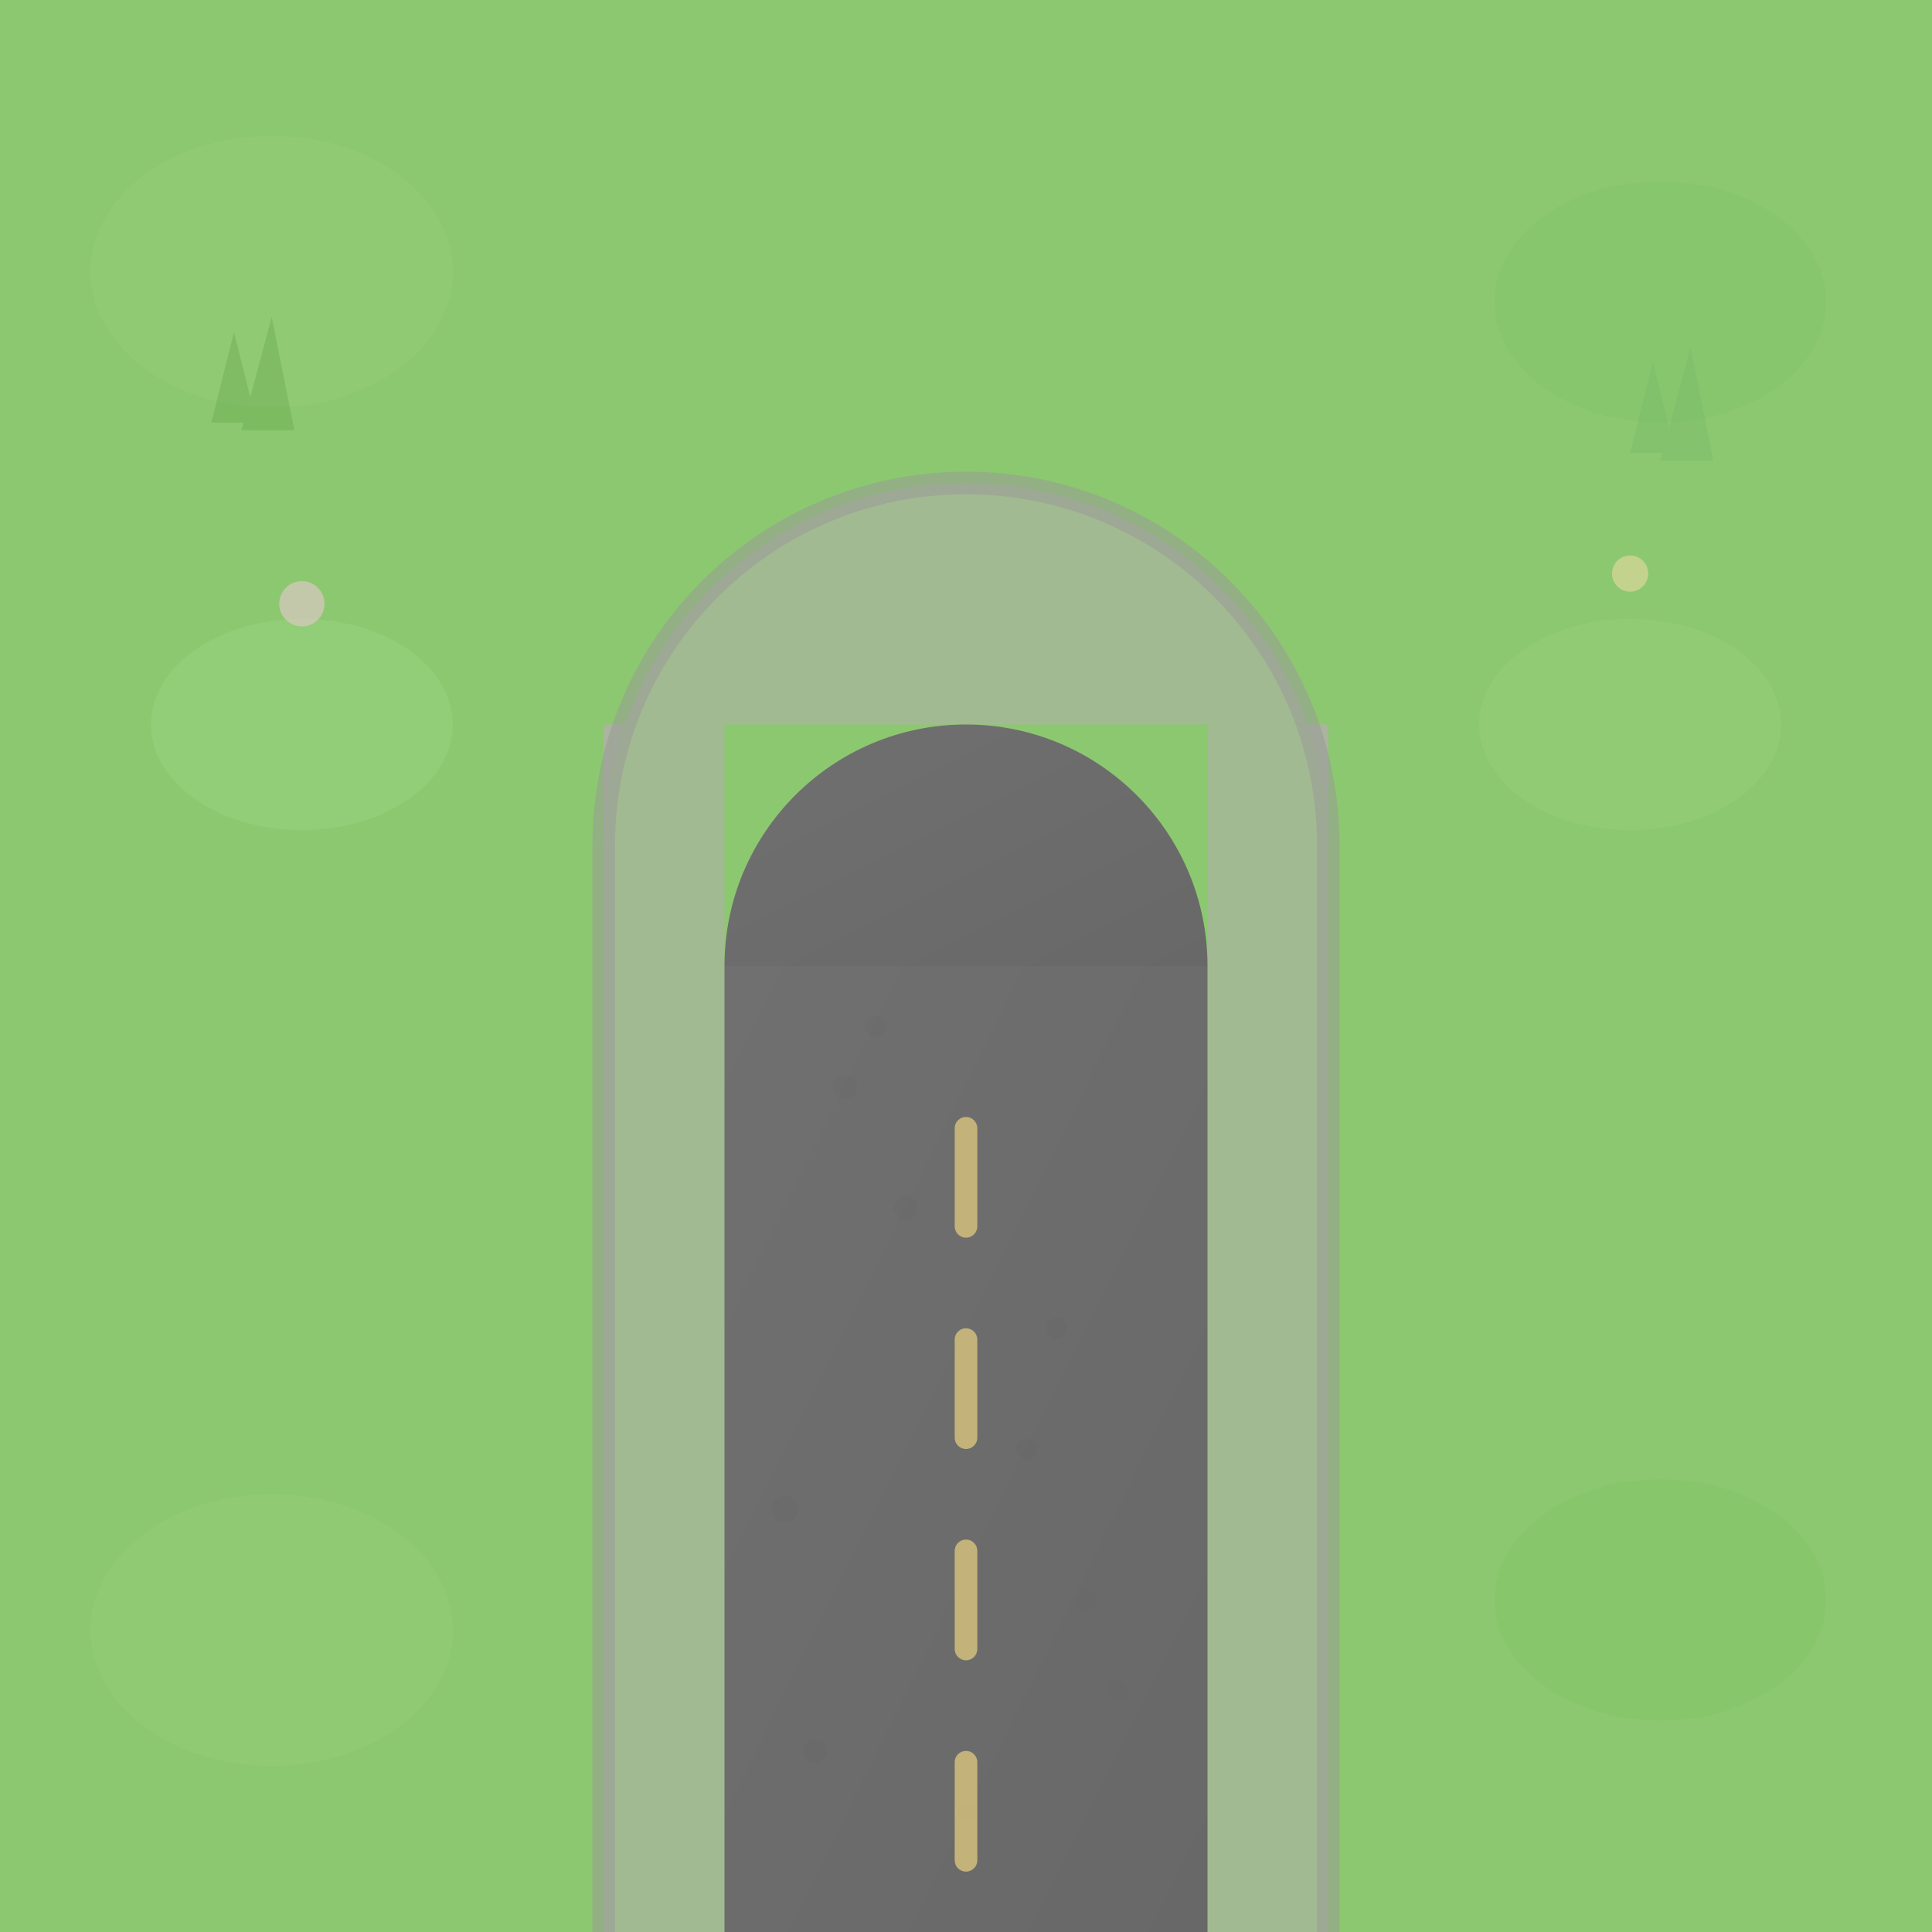
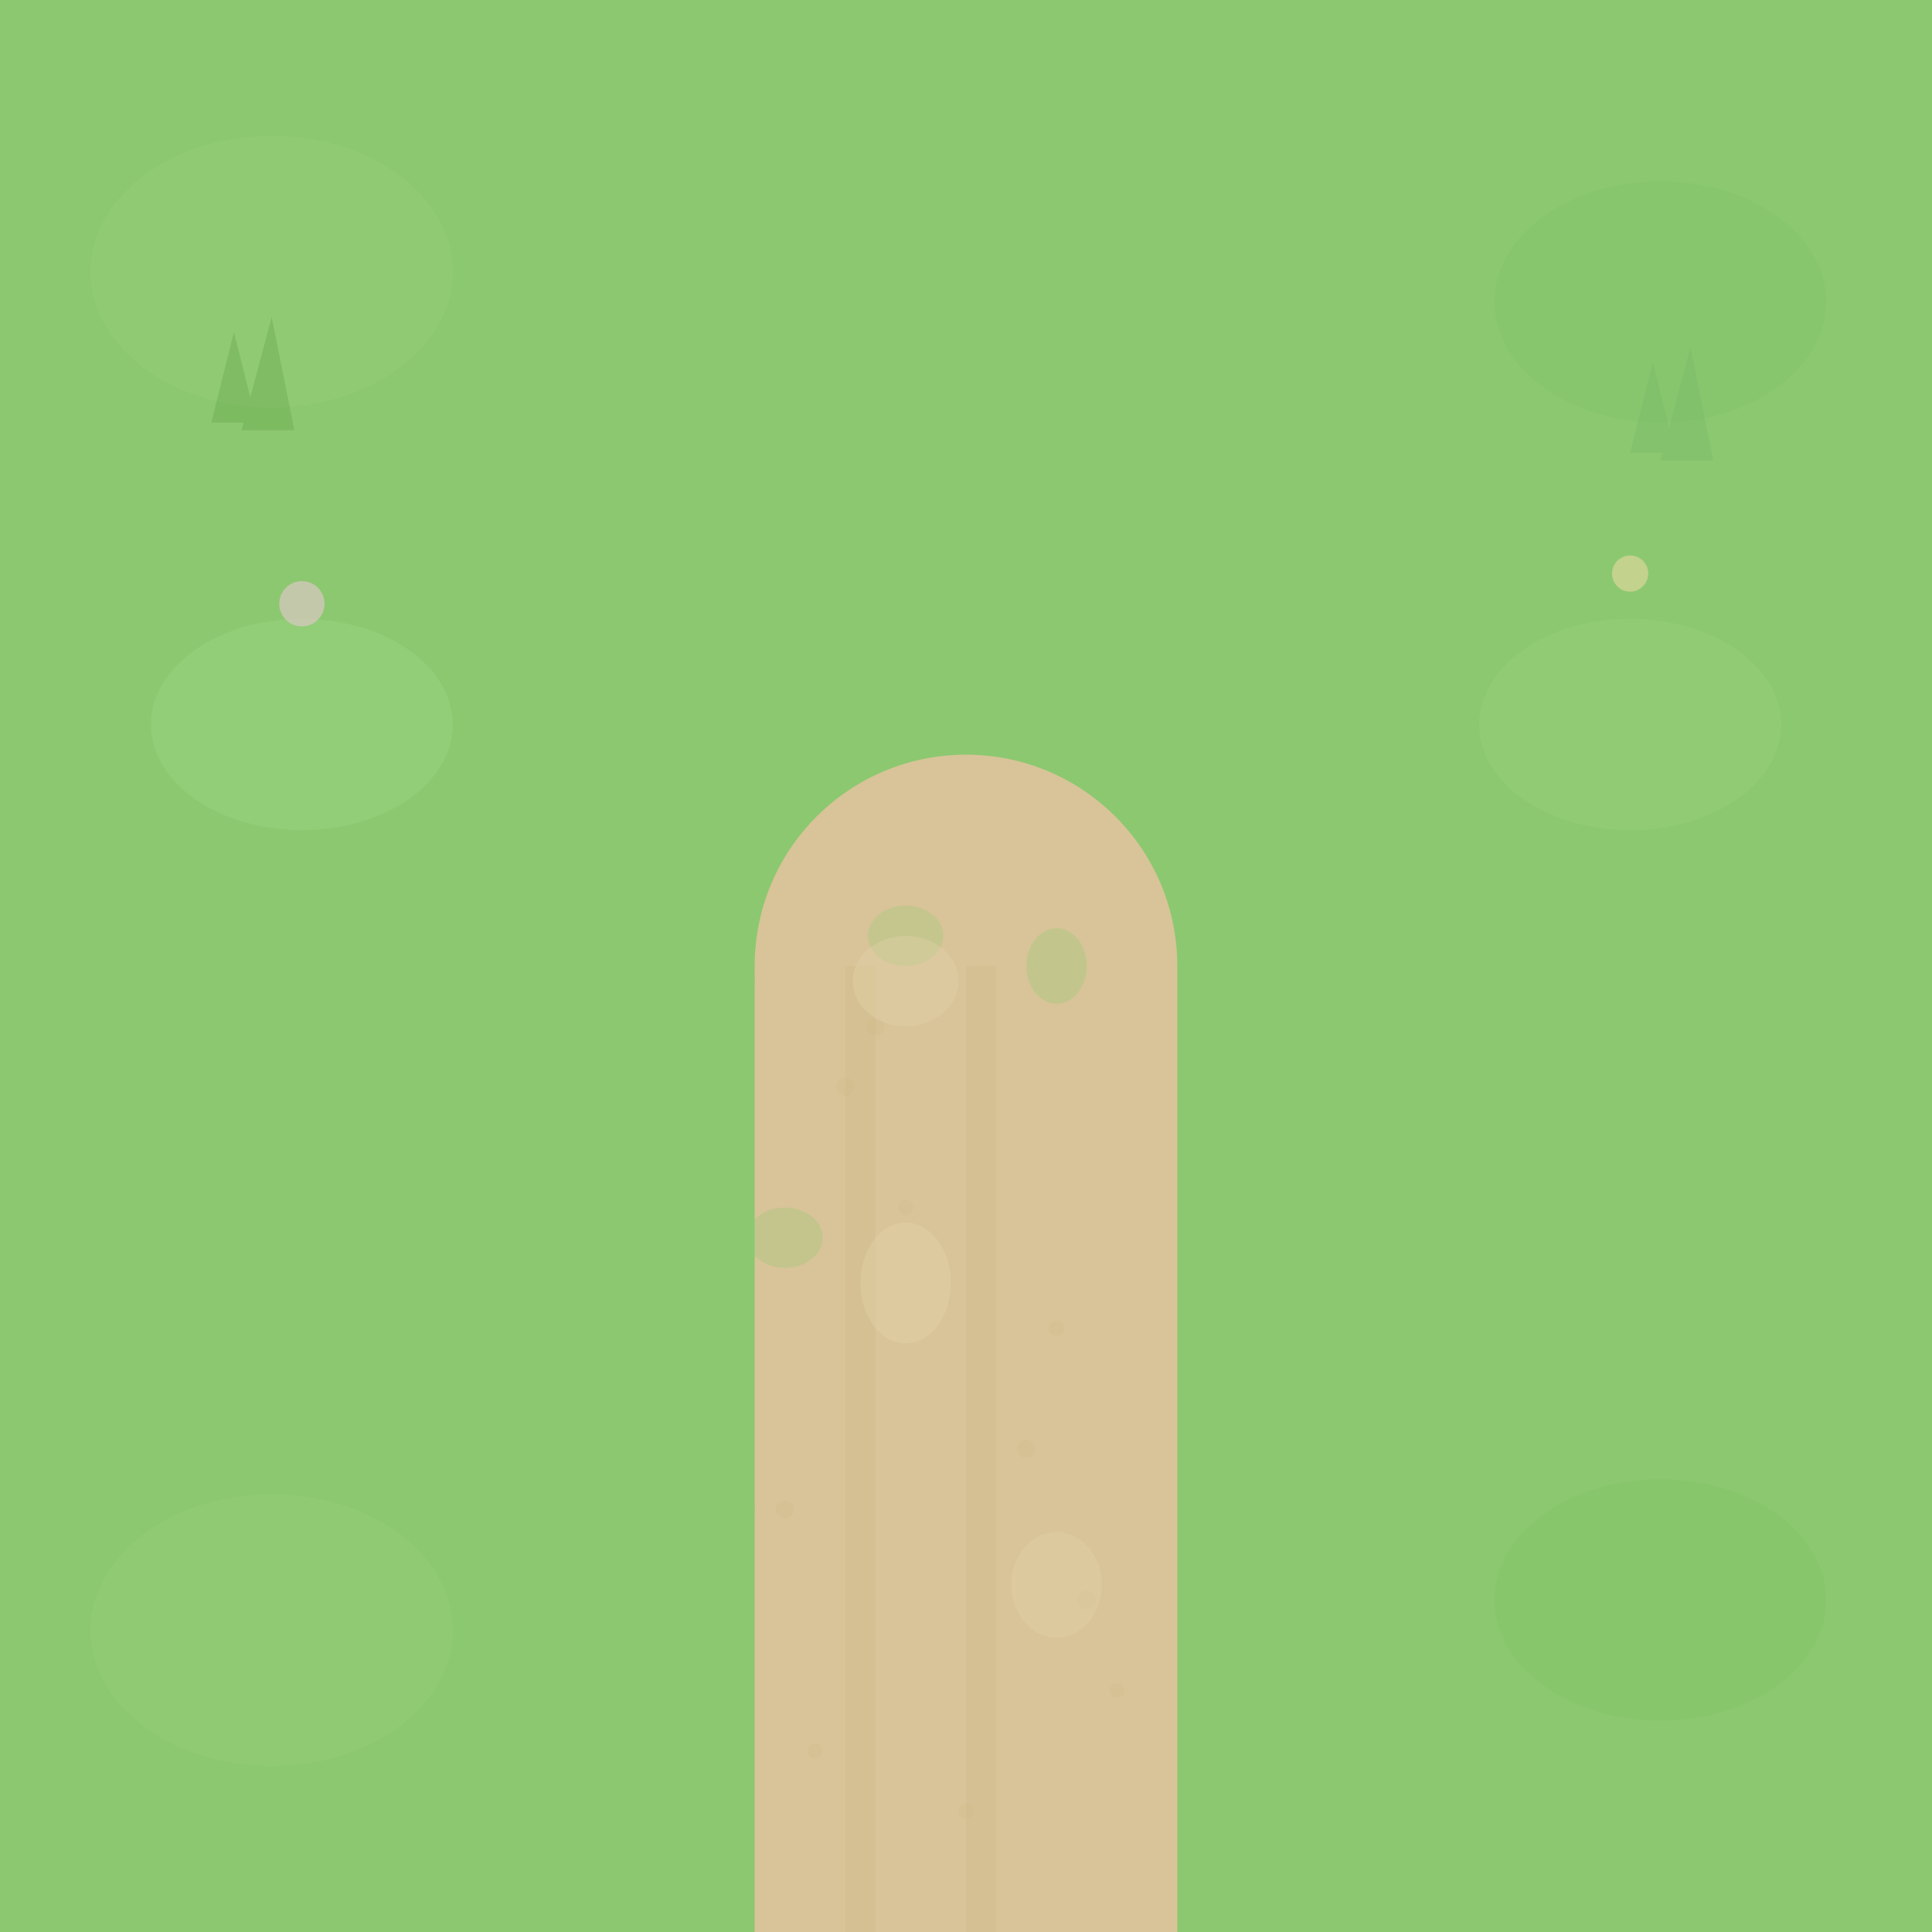
<svg xmlns="http://www.w3.org/2000/svg" viewBox="0 0 128 128">
-   <defs>
-     <linearGradient id="asphalt" x1="0" y1="0" x2="1" y2="1">
-       <stop offset="0%" stop-color="#707070" />
-       <stop offset="100%" stop-color="#686868" />
-     </linearGradient>
-   </defs>
  <rect width="128" height="128" fill="#8cc870" />
  <ellipse cx="18" cy="18" rx="12" ry="9" fill="#95d07a" opacity="0.4" />
  <ellipse cx="110" cy="20" rx="11" ry="8" fill="#82c466" opacity="0.35" />
  <ellipse cx="18" cy="108" rx="12" ry="9" fill="#95d07a" opacity="0.38" />
  <ellipse cx="110" cy="106" rx="11" ry="8" fill="#82c466" opacity="0.4" />
  <ellipse cx="20" cy="48" rx="10" ry="7" fill="#a0da88" opacity="0.3" />
  <ellipse cx="108" cy="48" rx="10" ry="7" fill="#9ad680" opacity="0.32" />
  <g fill="#6aaa50" opacity="0.45">
    <path d="M14 28 L15.5 22 L17 28Z" />
    <path d="M16 28.5 L18 21 L19.5 28.5Z" />
  </g>
  <g fill="#78b868" opacity="0.4">
    <path d="M108 30 L109.5 24 L111 30Z" />
    <path d="M110 30.5 L112 23 L113.5 30.5Z" />
  </g>
-   <rect x="40" y="48" width="8" height="80" fill="#b0b0a8" opacity="0.6" />
-   <rect x="80" y="48" width="8" height="80" fill="#b0b0a8" opacity="0.6" />
-   <path d="M88 56 A24 24 0 0 0 40 56 L40 48 L88 48Z" fill="#b0b0a8" opacity="0.6" />
-   <rect x="48" y="64" width="32" height="64" fill="url(#asphalt)" />
-   <path d="M80 64 A16 16 0 0 0 48 64Z" fill="url(#asphalt)" />
-   <g stroke="#989898" stroke-width="1.5" opacity="0.5">
-     <line x1="40" y1="56" x2="40" y2="128" />
-     <line x1="88" y1="56" x2="88" y2="128" />
-     <path d="M88 56 A24 24 0 0 0 40 56" fill="none" />
+   <rect x="50" y="64" width="28" height="64" fill="#d8c498" />
+   <path d="M78 64 A14 14 0 0 0 50 64Z" fill="#d8c498" />
+   <ellipse cx="48" cy="65" rx="2" ry="2.5" fill="#8cc870" opacity="0.3" />
+   <ellipse cx="60" cy="62" rx="2.5" ry="2" fill="#8cc870" opacity="0.25" />
+   <ellipse cx="70" cy="64" rx="2" ry="2.5" fill="#8cc870" opacity="0.3" />
+   <ellipse cx="52" cy="82" rx="2.5" ry="2" fill="#8cc870" opacity="0.28" />
+   <ellipse cx="48" cy="100" rx="2" ry="2.5" fill="#8cc870" opacity="0.32" />
+   <line x1="57" y1="64" x2="57" y2="128" stroke="#c8b480" stroke-width="2" opacity="0.25" />
+   <line x1="65" y1="64" x2="65" y2="128" stroke="#c8b480" stroke-width="2" opacity="0.25" />
+   <g fill="#c8b480" opacity="0.2">
+     <circle cx="56" cy="72" r="0.6" />
+     <circle cx="70" cy="88" r="0.5" />
+     <circle cx="52" cy="100" r="0.6" />
+     <circle cx="74" cy="112" r="0.5" />
+     <circle cx="60" cy="80" r="0.5" />
+     <circle cx="68" cy="96" r="0.6" />
+     <circle cx="54" cy="116" r="0.5" />
+     <circle cx="72" cy="106" r="0.6" />
+     <circle cx="64" cy="120" r="0.5" />
+     <circle cx="58" cy="68" r="0.6" />
  </g>
-   <g fill="#606060" opacity="0.12">
-     <circle cx="56" cy="72" r="0.8" />
-     <circle cx="70" cy="88" r="0.7" />
-     <circle cx="52" cy="100" r="0.9" />
-     <circle cx="74" cy="112" r="0.7" />
-     <circle cx="60" cy="80" r="0.8" />
-     <circle cx="68" cy="96" r="0.7" />
-     <circle cx="54" cy="116" r="0.8" />
-     <circle cx="72" cy="106" r="0.7" />
-     <circle cx="64" cy="120" r="0.6" />
-     <circle cx="58" cy="68" r="0.7" />
-   </g>
-   <rect x="63.25" y="74" width="1.5" height="8" rx="0.75" fill="#e8d080" opacity="0.7" />
-   <rect x="63.25" y="88" width="1.5" height="8" rx="0.75" fill="#e8d080" opacity="0.7" />
-   <rect x="63.25" y="102" width="1.5" height="8" rx="0.75" fill="#e8d080" opacity="0.7" />
-   <rect x="63.25" y="116" width="1.5" height="8" rx="0.75" fill="#e8d080" opacity="0.7" />
+   <ellipse cx="60" cy="85" rx="3" ry="4" fill="#e8d8b0" opacity="0.3" />
+   <ellipse cx="70" cy="105" rx="3" ry="3.5" fill="#e8d8b0" opacity="0.25" />
+   <ellipse cx="60" cy="65" rx="3.5" ry="3" fill="#e8d8b0" opacity="0.28" />
  <circle cx="20" cy="40" r="1.5" fill="#e8c8d0" opacity="0.6" />
  <circle cx="108" cy="38" r="1.2" fill="#e8d8a0" opacity="0.6" />
</svg>
